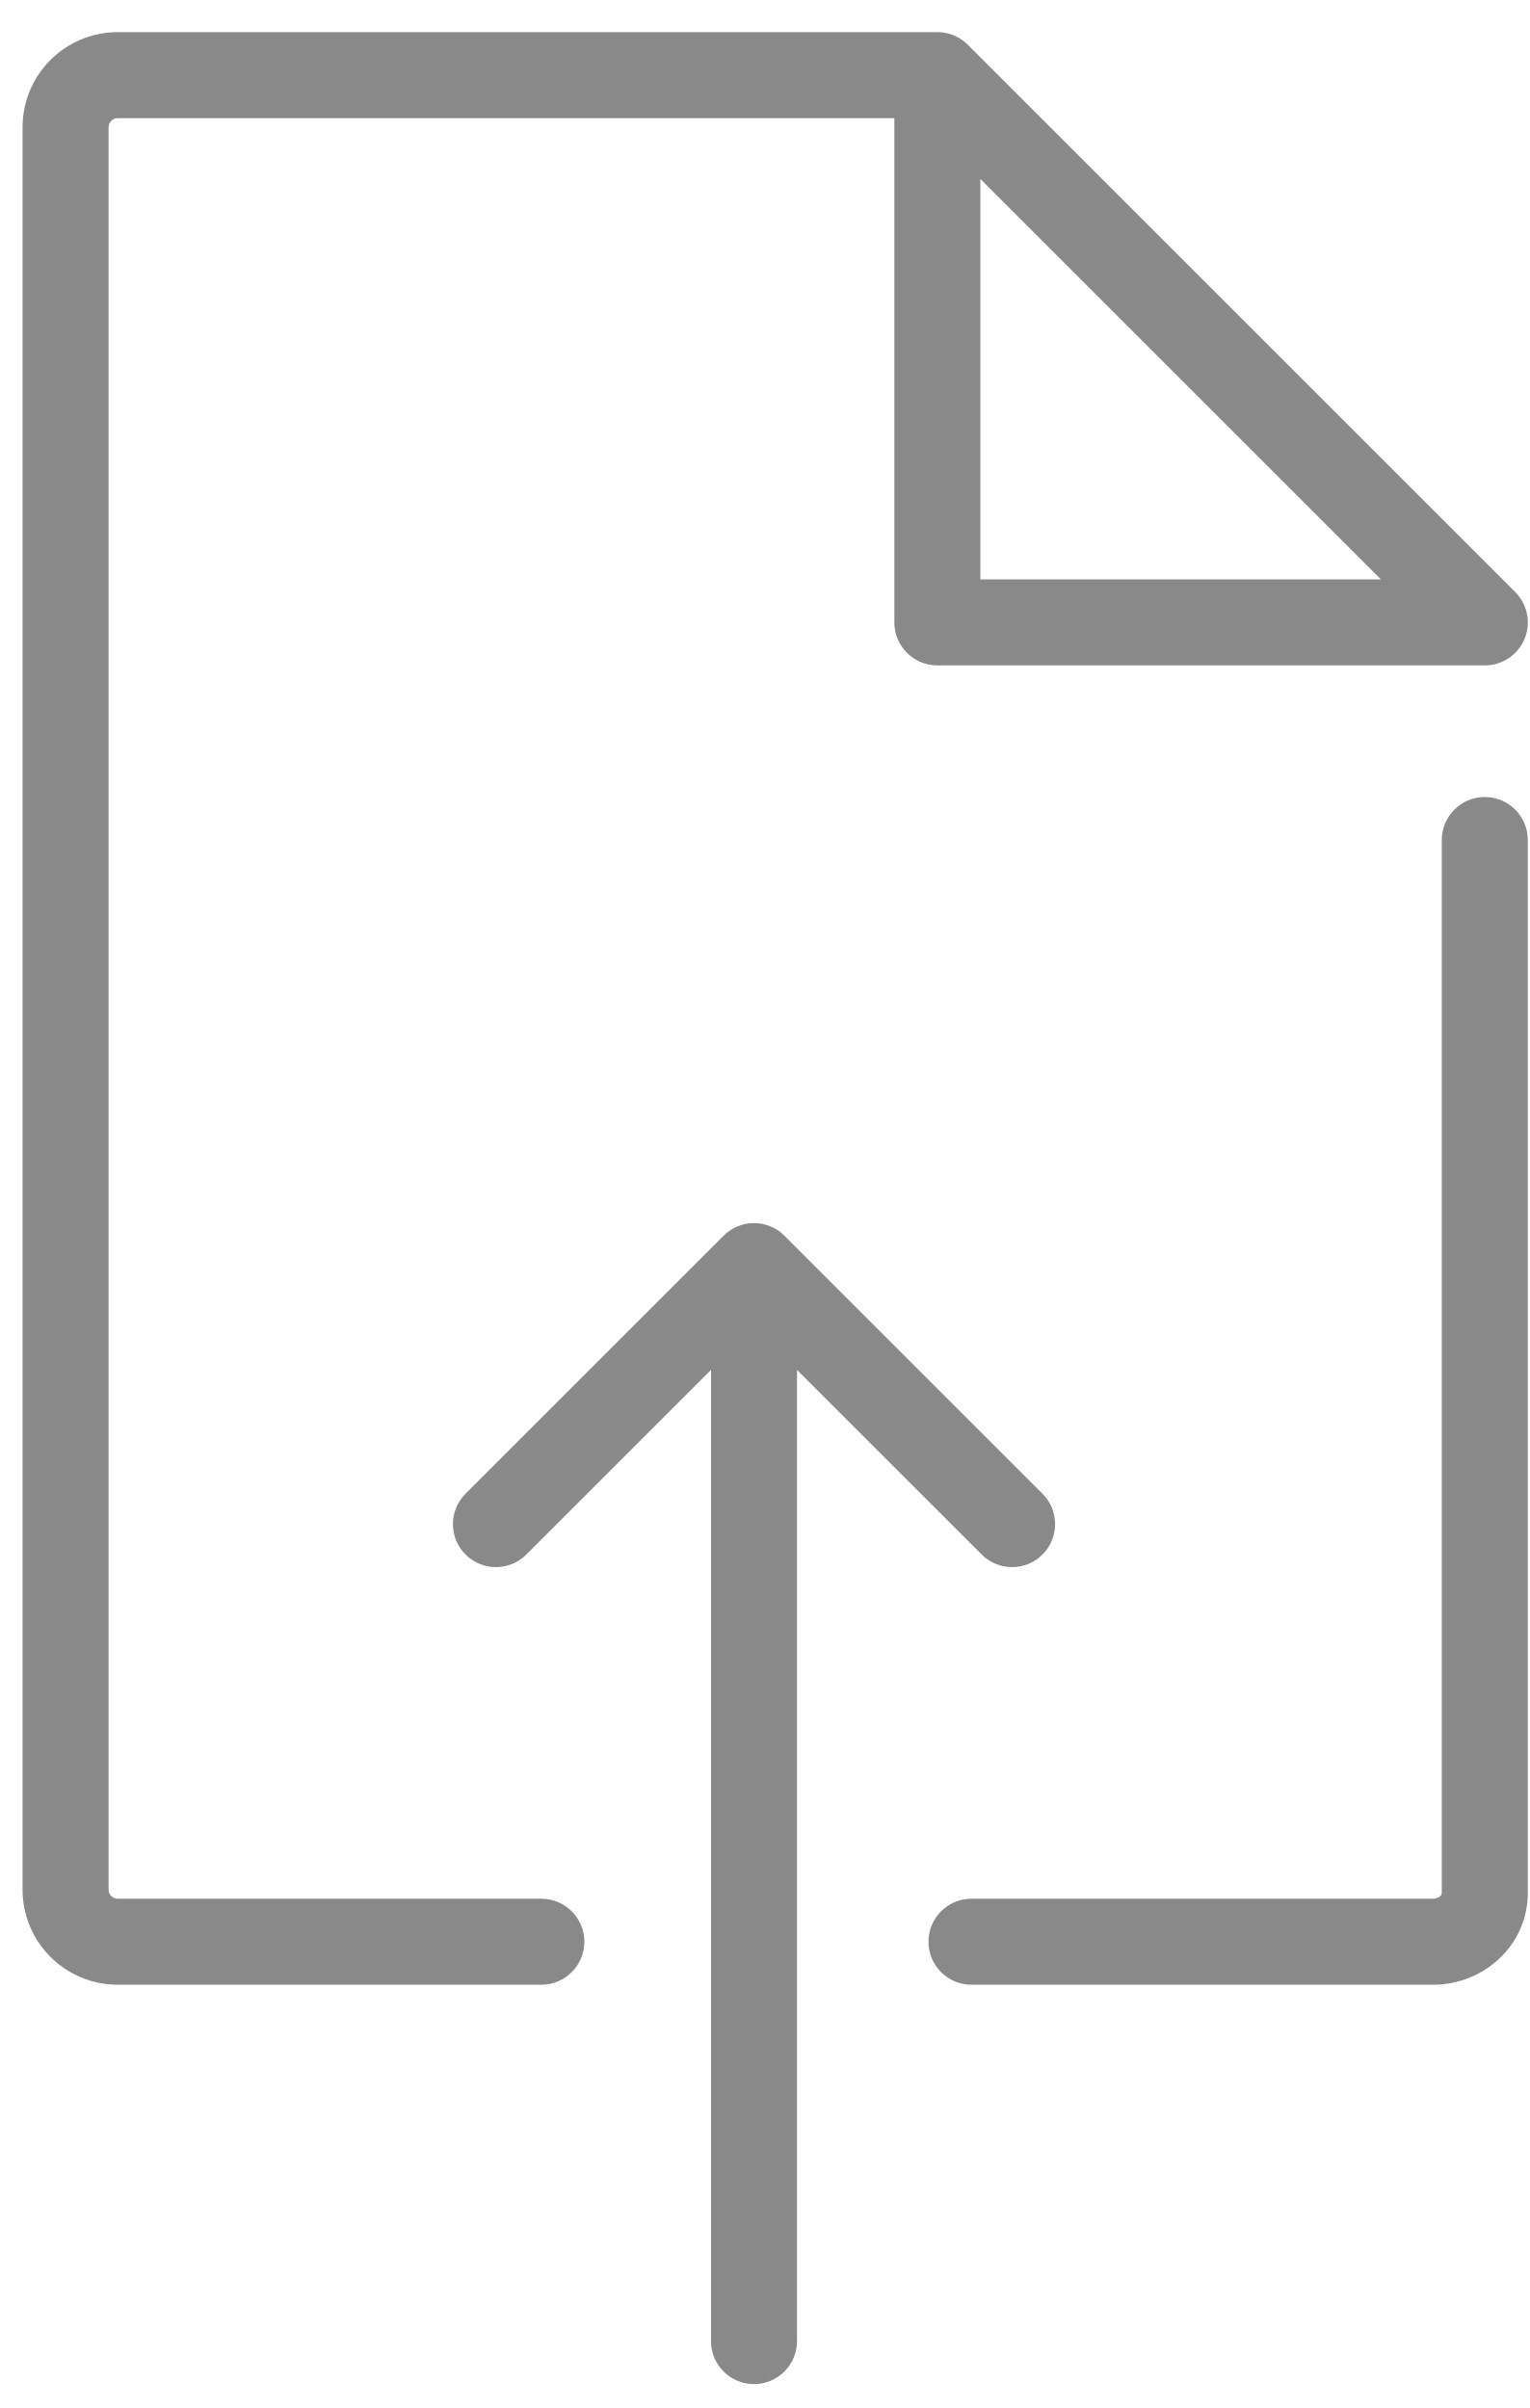
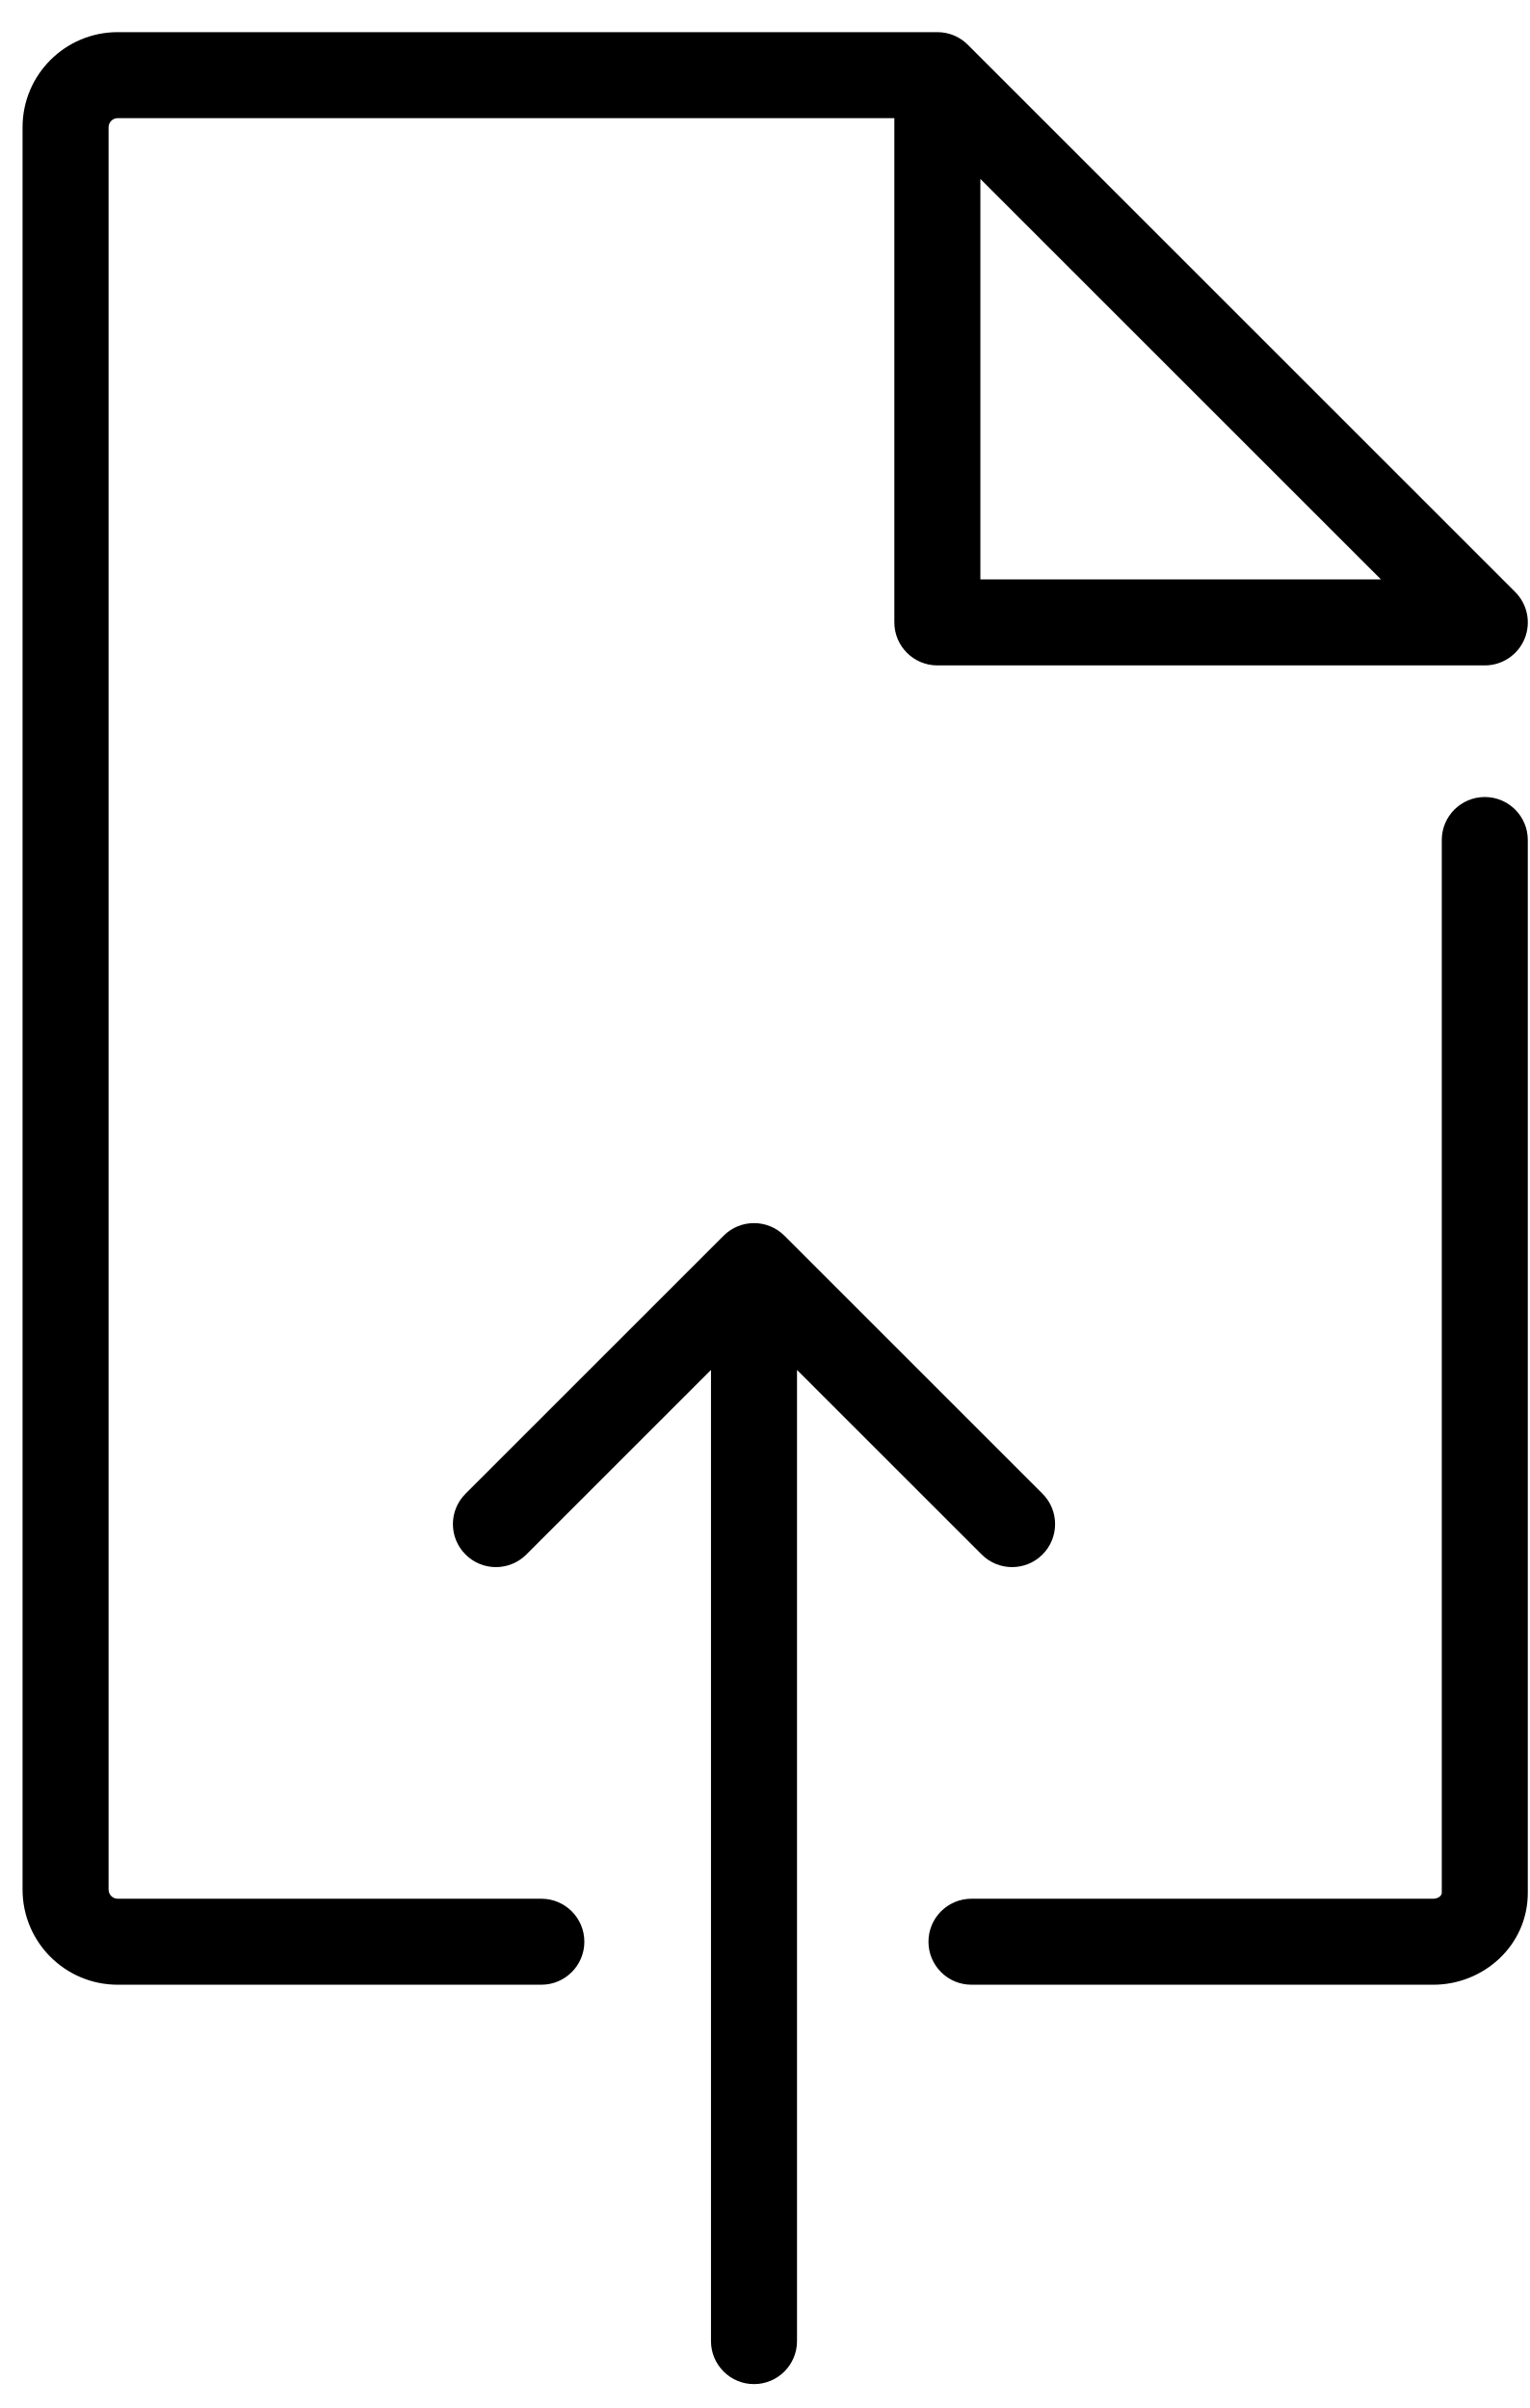
<svg xmlns="http://www.w3.org/2000/svg" width="40" height="63" viewBox="0 0 40 63" fill="none">
-   <path fill-rule="evenodd" clip-rule="evenodd" d="M3.079 3.091C2.948 3.091 2.84 3.198 2.84 3.329V49.437C2.84 49.569 2.947 49.676 3.079 49.676H14.159C14.78 49.676 15.284 50.18 15.284 50.801C15.284 51.422 14.78 51.926 14.159 51.926H3.079C1.705 51.926 0.59 50.812 0.59 49.437V3.329C0.59 1.955 1.705 0.841 3.079 0.841H24.517C24.84 0.841 25.13 0.976 25.335 1.193L39.631 15.489C39.953 15.811 40.049 16.294 39.875 16.715C39.701 17.135 39.29 17.409 38.835 17.409H24.517C23.896 17.409 23.392 16.906 23.392 16.284V3.091H3.079ZM38.835 20.852C39.457 20.852 39.96 21.356 39.96 21.977V49.521C39.96 50.903 38.799 51.926 37.489 51.926H25.409C24.788 51.926 24.284 51.422 24.284 50.801C24.284 50.179 24.788 49.676 25.409 49.676H37.489C37.569 49.676 37.629 49.646 37.666 49.611C37.702 49.576 37.71 49.545 37.71 49.521V21.977C37.71 21.356 38.214 20.852 38.835 20.852ZM25.642 15.159V4.682L36.119 15.159H25.642Z" fill="#898989" />
-   <path fill-rule="evenodd" clip-rule="evenodd" d="M19.721 62.375C20.342 62.375 20.846 61.871 20.846 61.25V35.841L25.676 40.67C26.115 41.11 26.827 41.11 27.267 40.67C27.706 40.231 27.706 39.519 27.267 39.08L20.517 32.33C20.077 31.89 19.365 31.89 18.926 32.33L12.176 39.08C11.736 39.519 11.736 40.231 12.176 40.67C12.615 41.11 13.327 41.11 13.767 40.67L18.596 35.841V61.25C18.596 61.871 19.1 62.375 19.721 62.375Z" fill="#898989" />
+   <path fill-rule="evenodd" clip-rule="evenodd" d="M3.079 3.091C2.948 3.091 2.84 3.198 2.84 3.329V49.437C2.84 49.569 2.947 49.676 3.079 49.676H14.159C14.78 49.676 15.284 50.18 15.284 50.801C15.284 51.422 14.78 51.926 14.159 51.926H3.079C1.705 51.926 0.59 50.812 0.59 49.437V3.329C0.59 1.955 1.705 0.841 3.079 0.841H24.517C24.84 0.841 25.13 0.976 25.335 1.193L39.631 15.489C39.953 15.811 40.049 16.294 39.875 16.715C39.701 17.135 39.29 17.409 38.835 17.409H24.517C23.896 17.409 23.392 16.906 23.392 16.284V3.091H3.079ZM38.835 20.852C39.457 20.852 39.96 21.356 39.96 21.977V49.521C39.96 50.903 38.799 51.926 37.489 51.926H25.409C24.788 51.926 24.284 51.422 24.284 50.801C24.284 50.179 24.788 49.676 25.409 49.676H37.489C37.569 49.676 37.629 49.646 37.666 49.611C37.702 49.576 37.71 49.545 37.71 49.521V21.977C37.71 21.356 38.214 20.852 38.835 20.852ZM25.642 15.159V4.682L36.119 15.159H25.642Z" fill="currentColor" />
+   <path fill-rule="evenodd" clip-rule="evenodd" d="M19.721 62.375C20.342 62.375 20.846 61.871 20.846 61.25V35.841L25.676 40.67C26.115 41.11 26.827 41.11 27.267 40.67C27.706 40.231 27.706 39.519 27.267 39.08L20.517 32.33C20.077 31.89 19.365 31.89 18.926 32.33L12.176 39.08C11.736 39.519 11.736 40.231 12.176 40.67C12.615 41.11 13.327 41.11 13.767 40.67L18.596 35.841V61.25C18.596 61.871 19.1 62.375 19.721 62.375Z" fill="currentColor" />
</svg>
